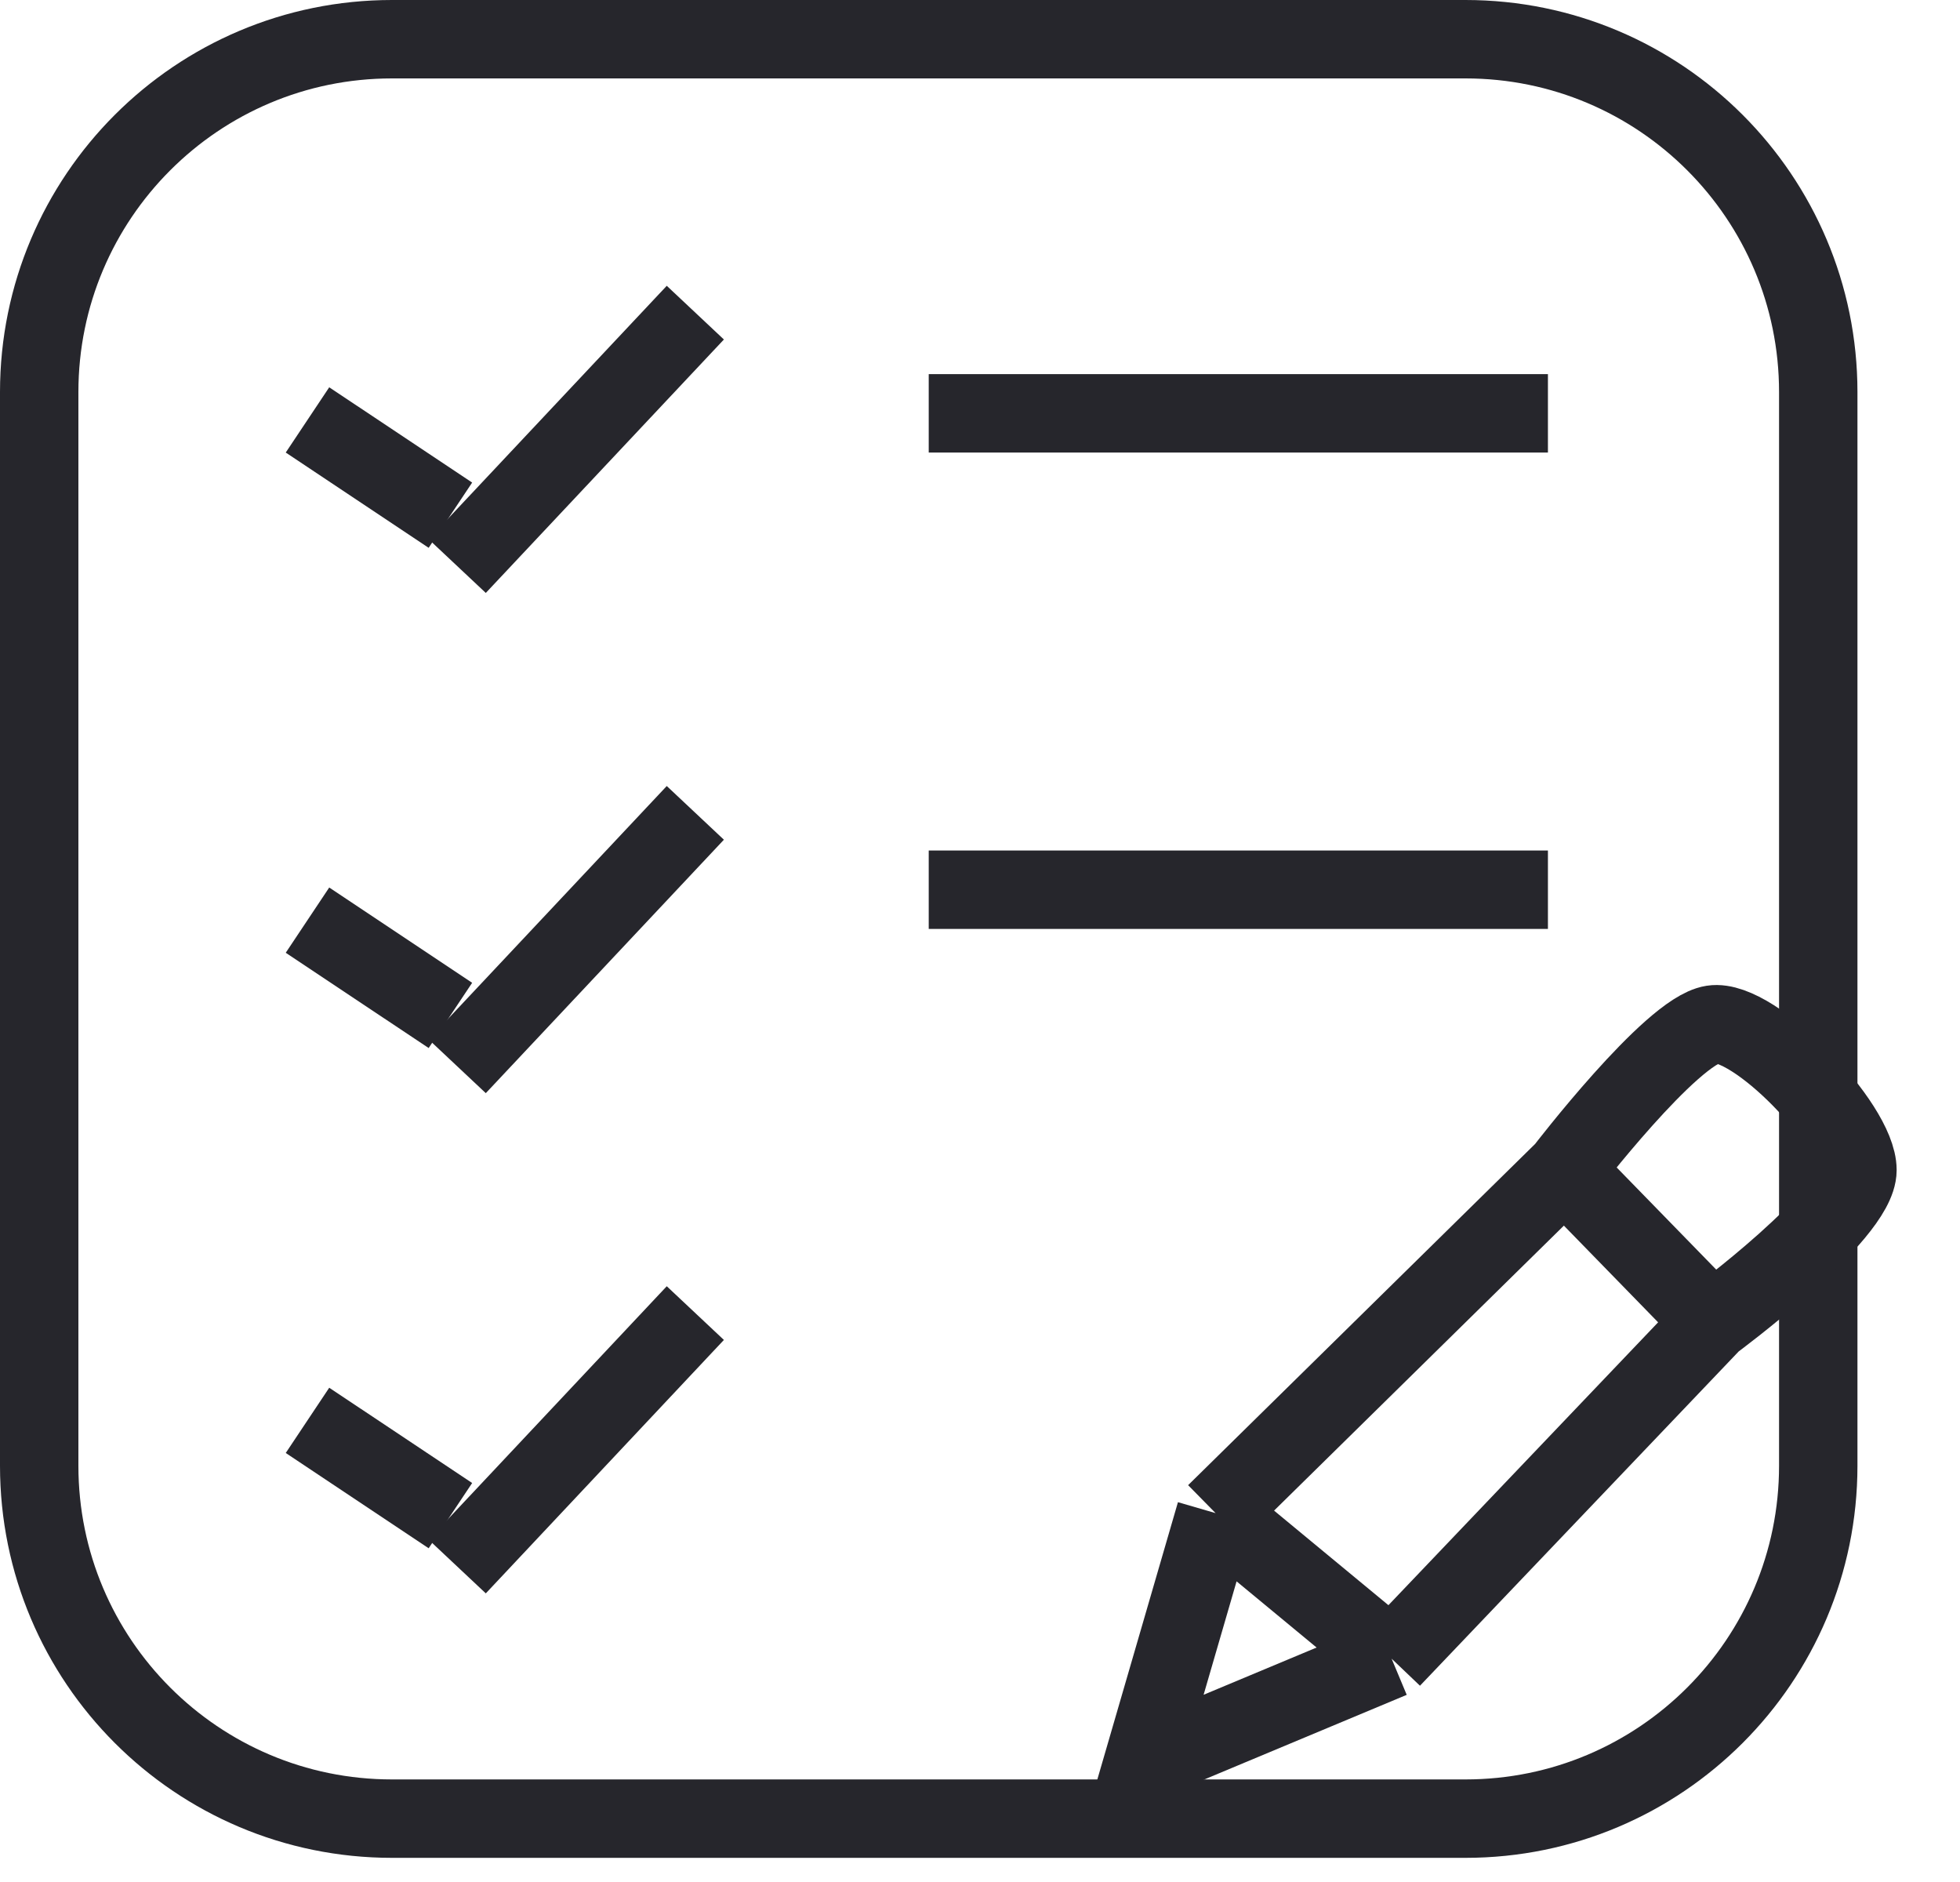
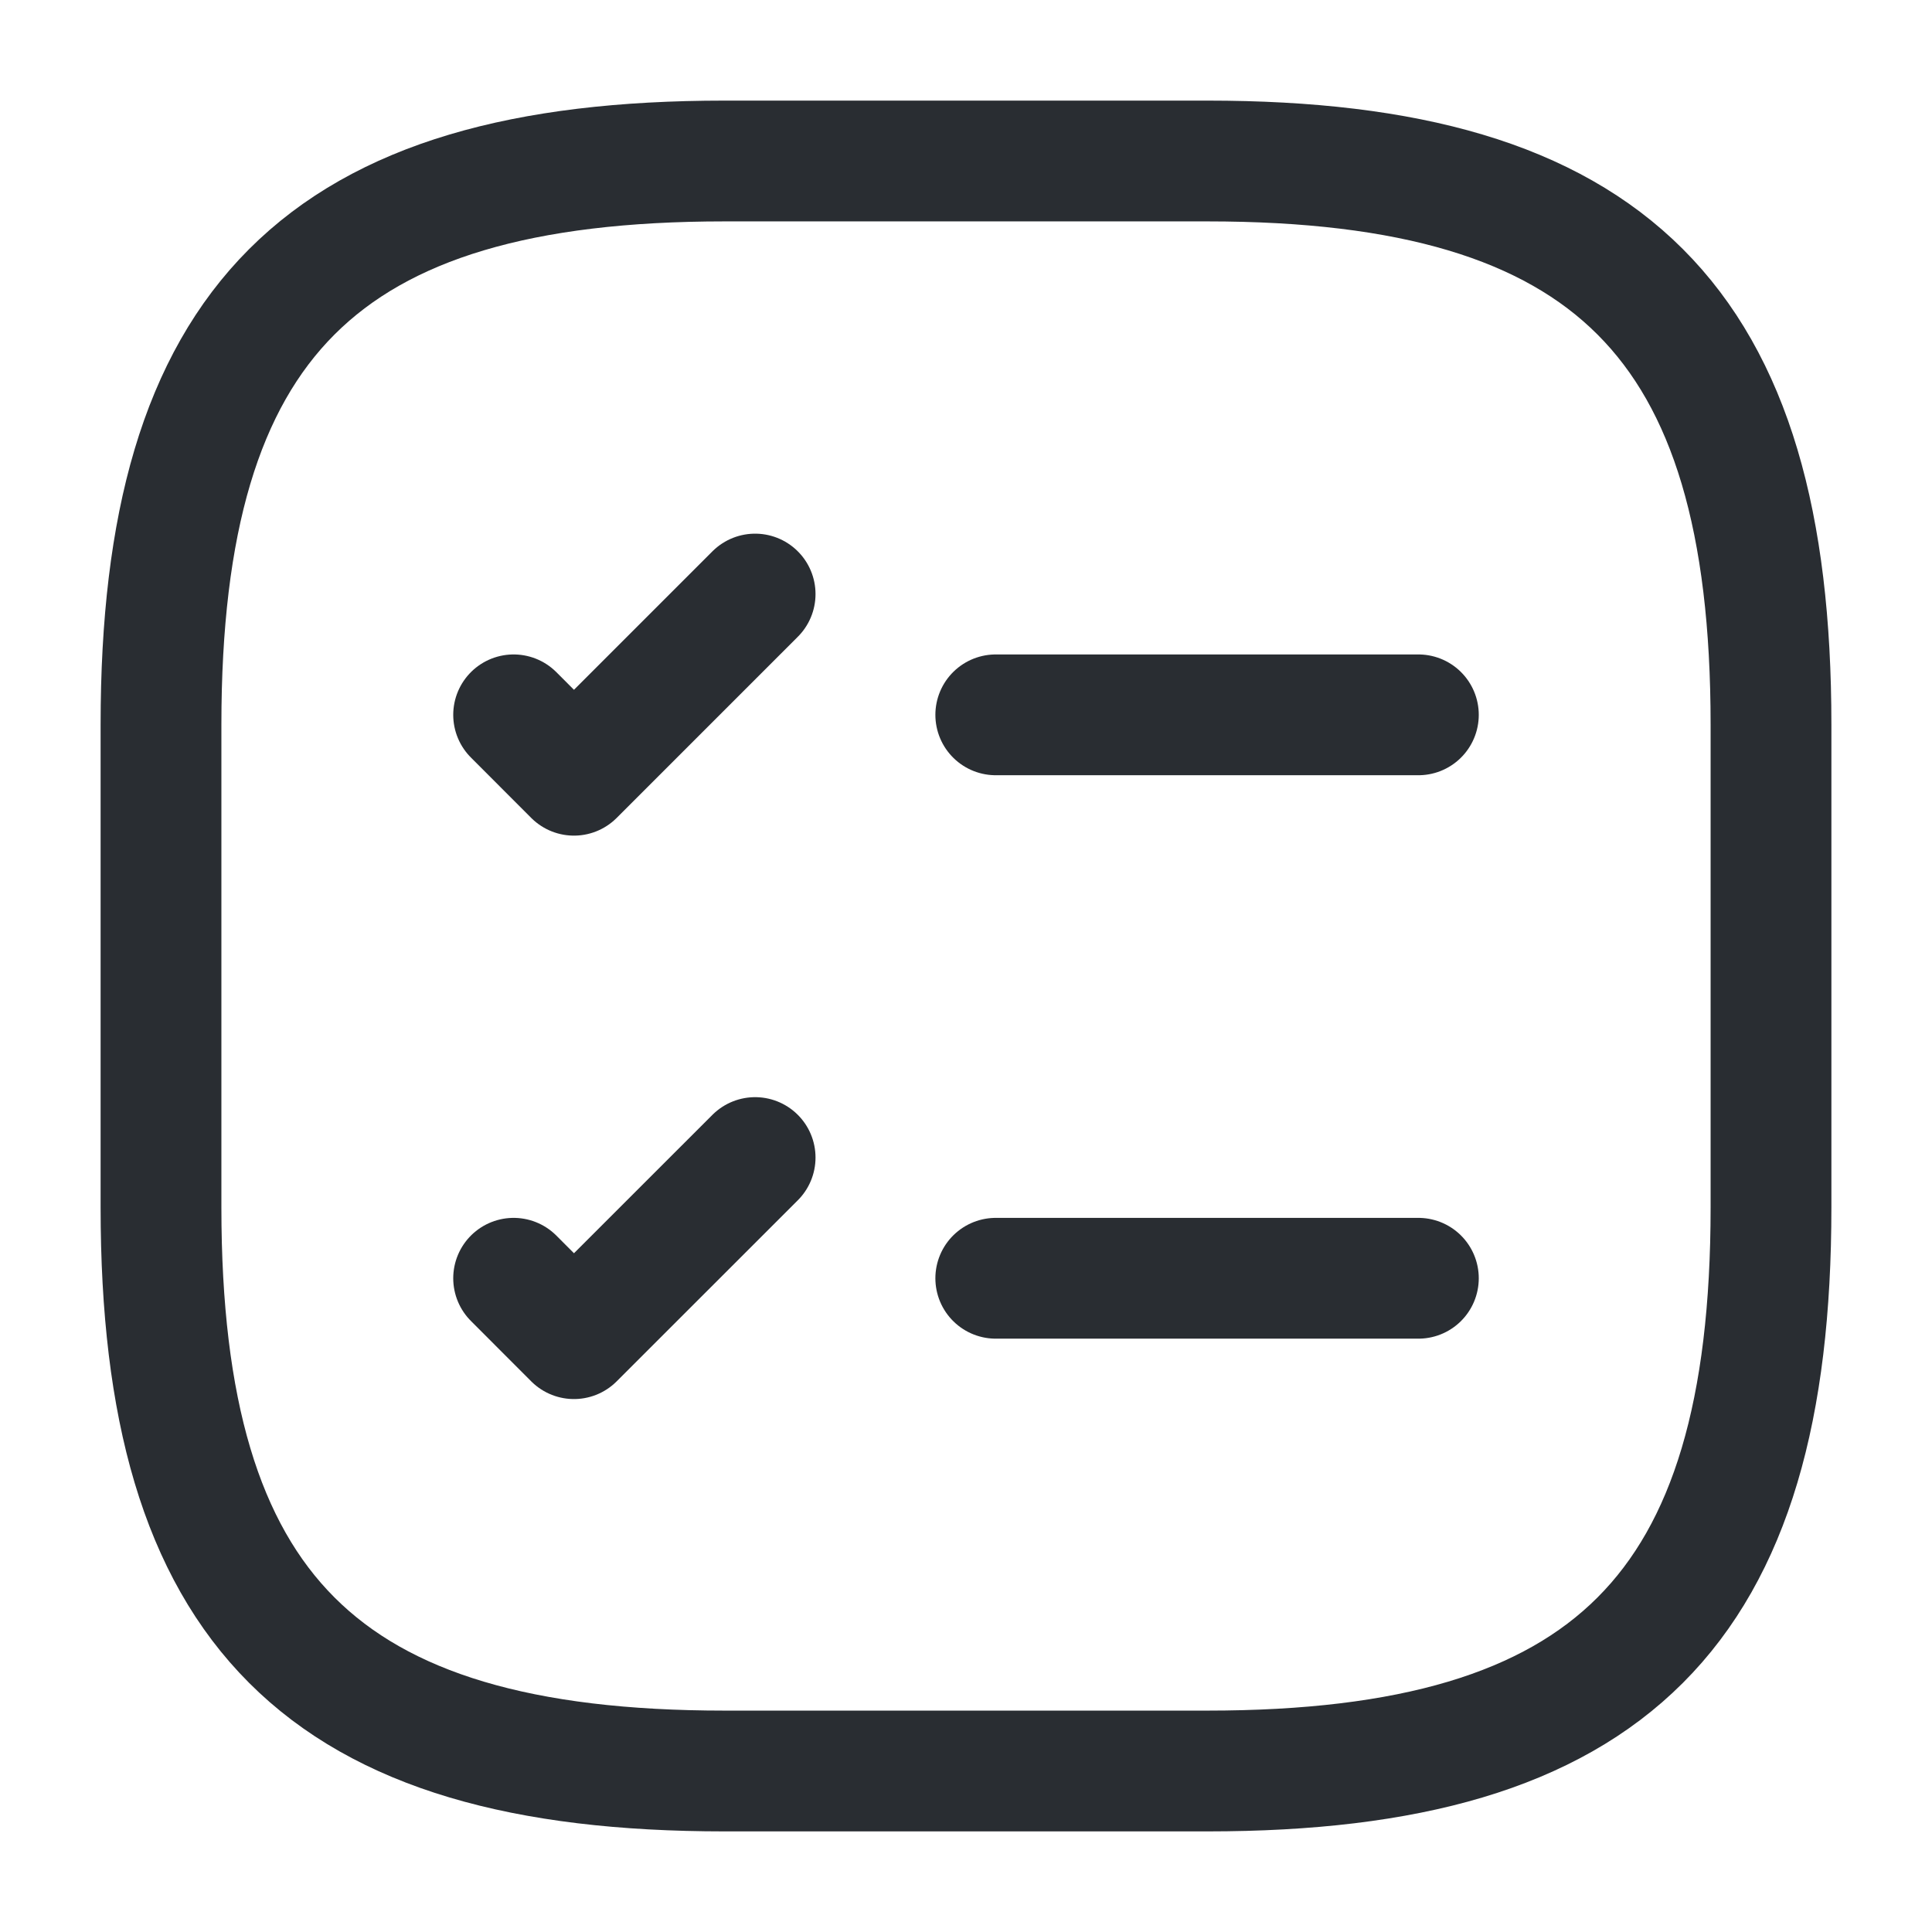
- <svg xmlns="http://www.w3.org/2000/svg" width="25" height="24" viewBox="0 0 25 24" fill="none">
-   <rect x="0.5" y="0.5" width="22.692" height="22.692" rx="4.5" stroke="#26262C" />
-   <path d="M15.505 19.296L14.58 22.477L17.75 21.152M15.505 19.296L17.75 21.152M15.505 19.296L19.955 14.921M17.75 21.152L21.844 16.859M19.955 14.921C19.955 14.921 21.315 13.147 21.844 13.065C22.372 12.982 23.692 14.345 23.692 14.921C23.692 15.497 21.844 16.859 21.844 16.859M19.955 14.921L21.844 16.859" stroke="#26262C" />
-   <line x1="11.846" y1="5.271" x2="19.744" y2="5.271" stroke="#26262C" />
-   <line x1="11.846" y1="11.346" x2="19.744" y2="11.346" stroke="#26262C" />
-   <line x1="3.922" y1="5.355" x2="5.745" y2="6.57" stroke="#26262C" />
-   <line x1="8.869" y1="3.987" x2="5.832" y2="7.219" stroke="#26262C" />
-   <line x1="3.922" y1="11.734" x2="5.745" y2="12.949" stroke="#26262C" />
-   <line x1="8.869" y1="10.366" x2="5.832" y2="13.598" stroke="#26262C" />
-   <line x1="3.922" y1="18.113" x2="5.745" y2="19.328" stroke="#26262C" />
-   <line x1="8.869" y1="16.745" x2="5.832" y2="19.977" stroke="#26262C" />
+ <svg xmlns="http://www.w3.org/2000/svg" width="27" height="27" viewBox="0 0 27 27" fill="none">
+   <path d="M13.916 9.99H19.822" stroke="#292D32" stroke-width="1.688" stroke-linecap="round" stroke-linejoin="round" />
+   <path d="M7.178 9.99L8.021 10.834L10.553 8.302" stroke="#292D32" stroke-width="1.688" stroke-linecap="round" stroke-linejoin="round" />
+   <path d="M13.916 17.864H19.822" stroke="#292D32" stroke-width="1.688" stroke-linecap="round" stroke-linejoin="round" />
+   <path d="M7.178 17.864L8.021 18.708L10.553 16.177" stroke="#292D32" stroke-width="1.688" stroke-linecap="round" stroke-linejoin="round" />
+   <path d="M10.125 24.75H16.875C22.5 24.75 24.75 22.5 24.75 16.875V10.125C24.75 4.5 22.5 2.25 16.875 2.25H10.125C4.5 2.25 2.25 4.5 2.25 10.125V16.875C2.25 22.5 4.5 24.75 10.125 24.75Z" stroke="#292D32" stroke-width="1.688" stroke-linecap="round" stroke-linejoin="round" />
</svg>
